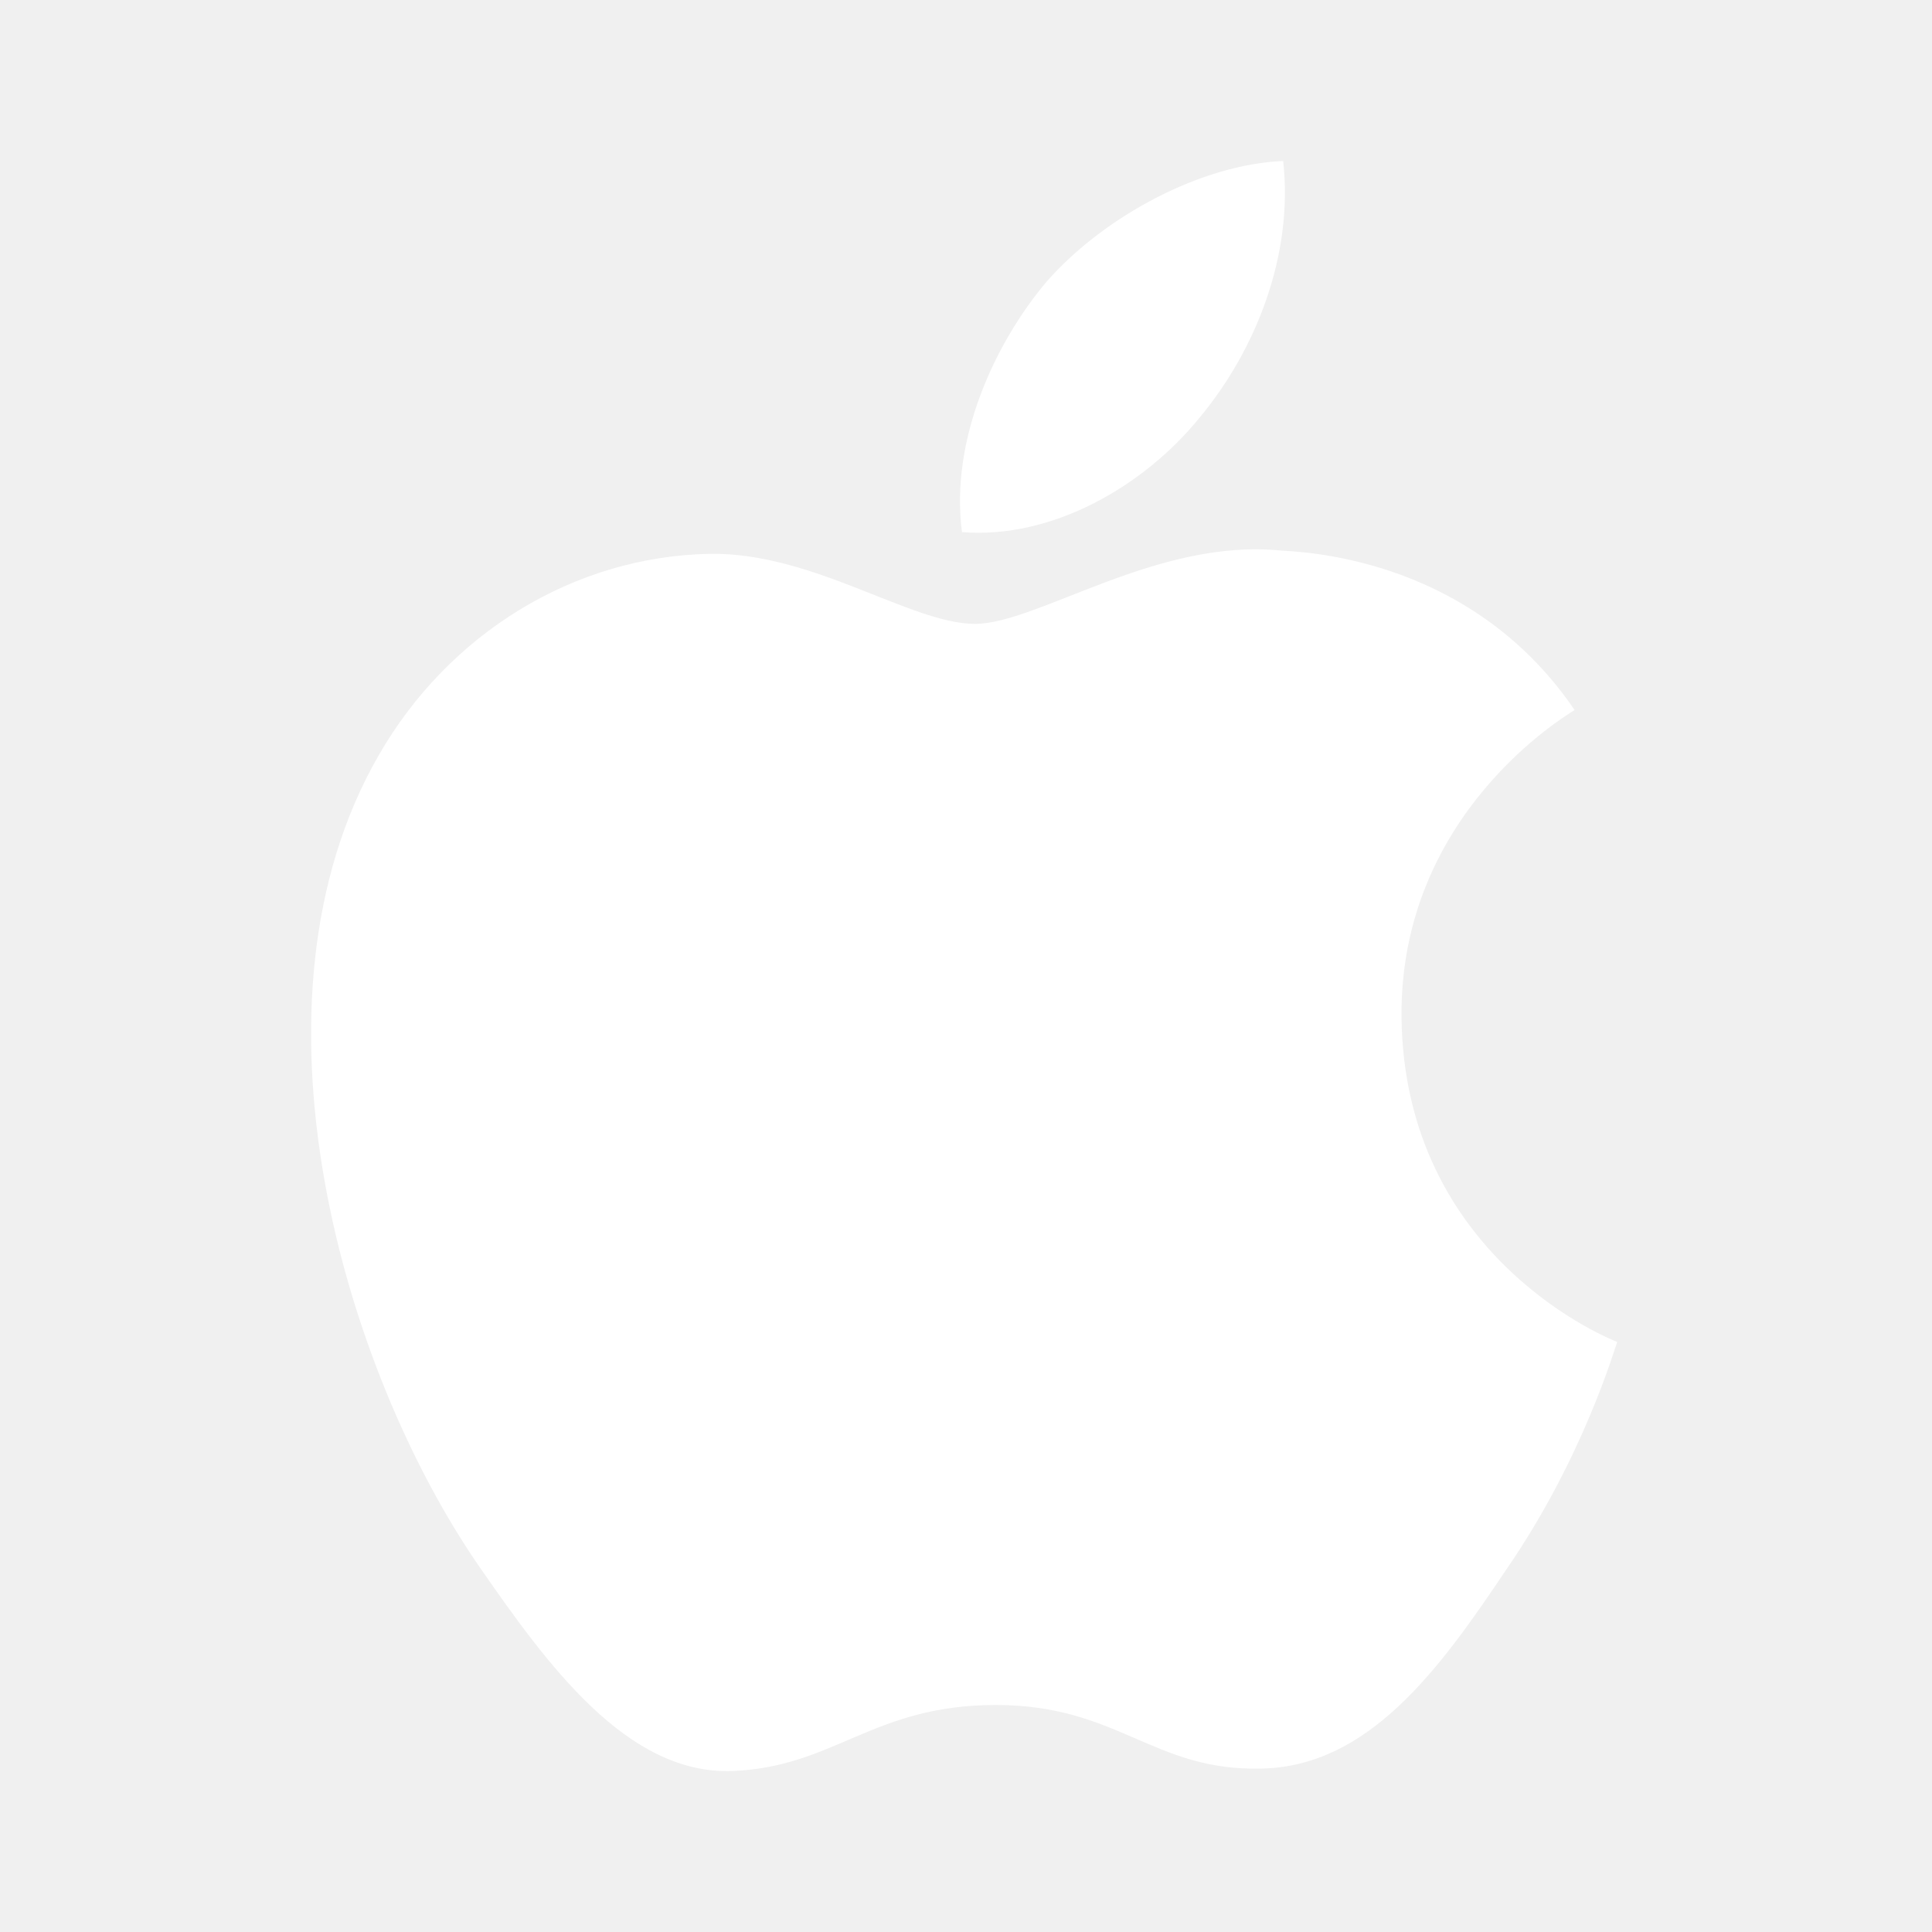
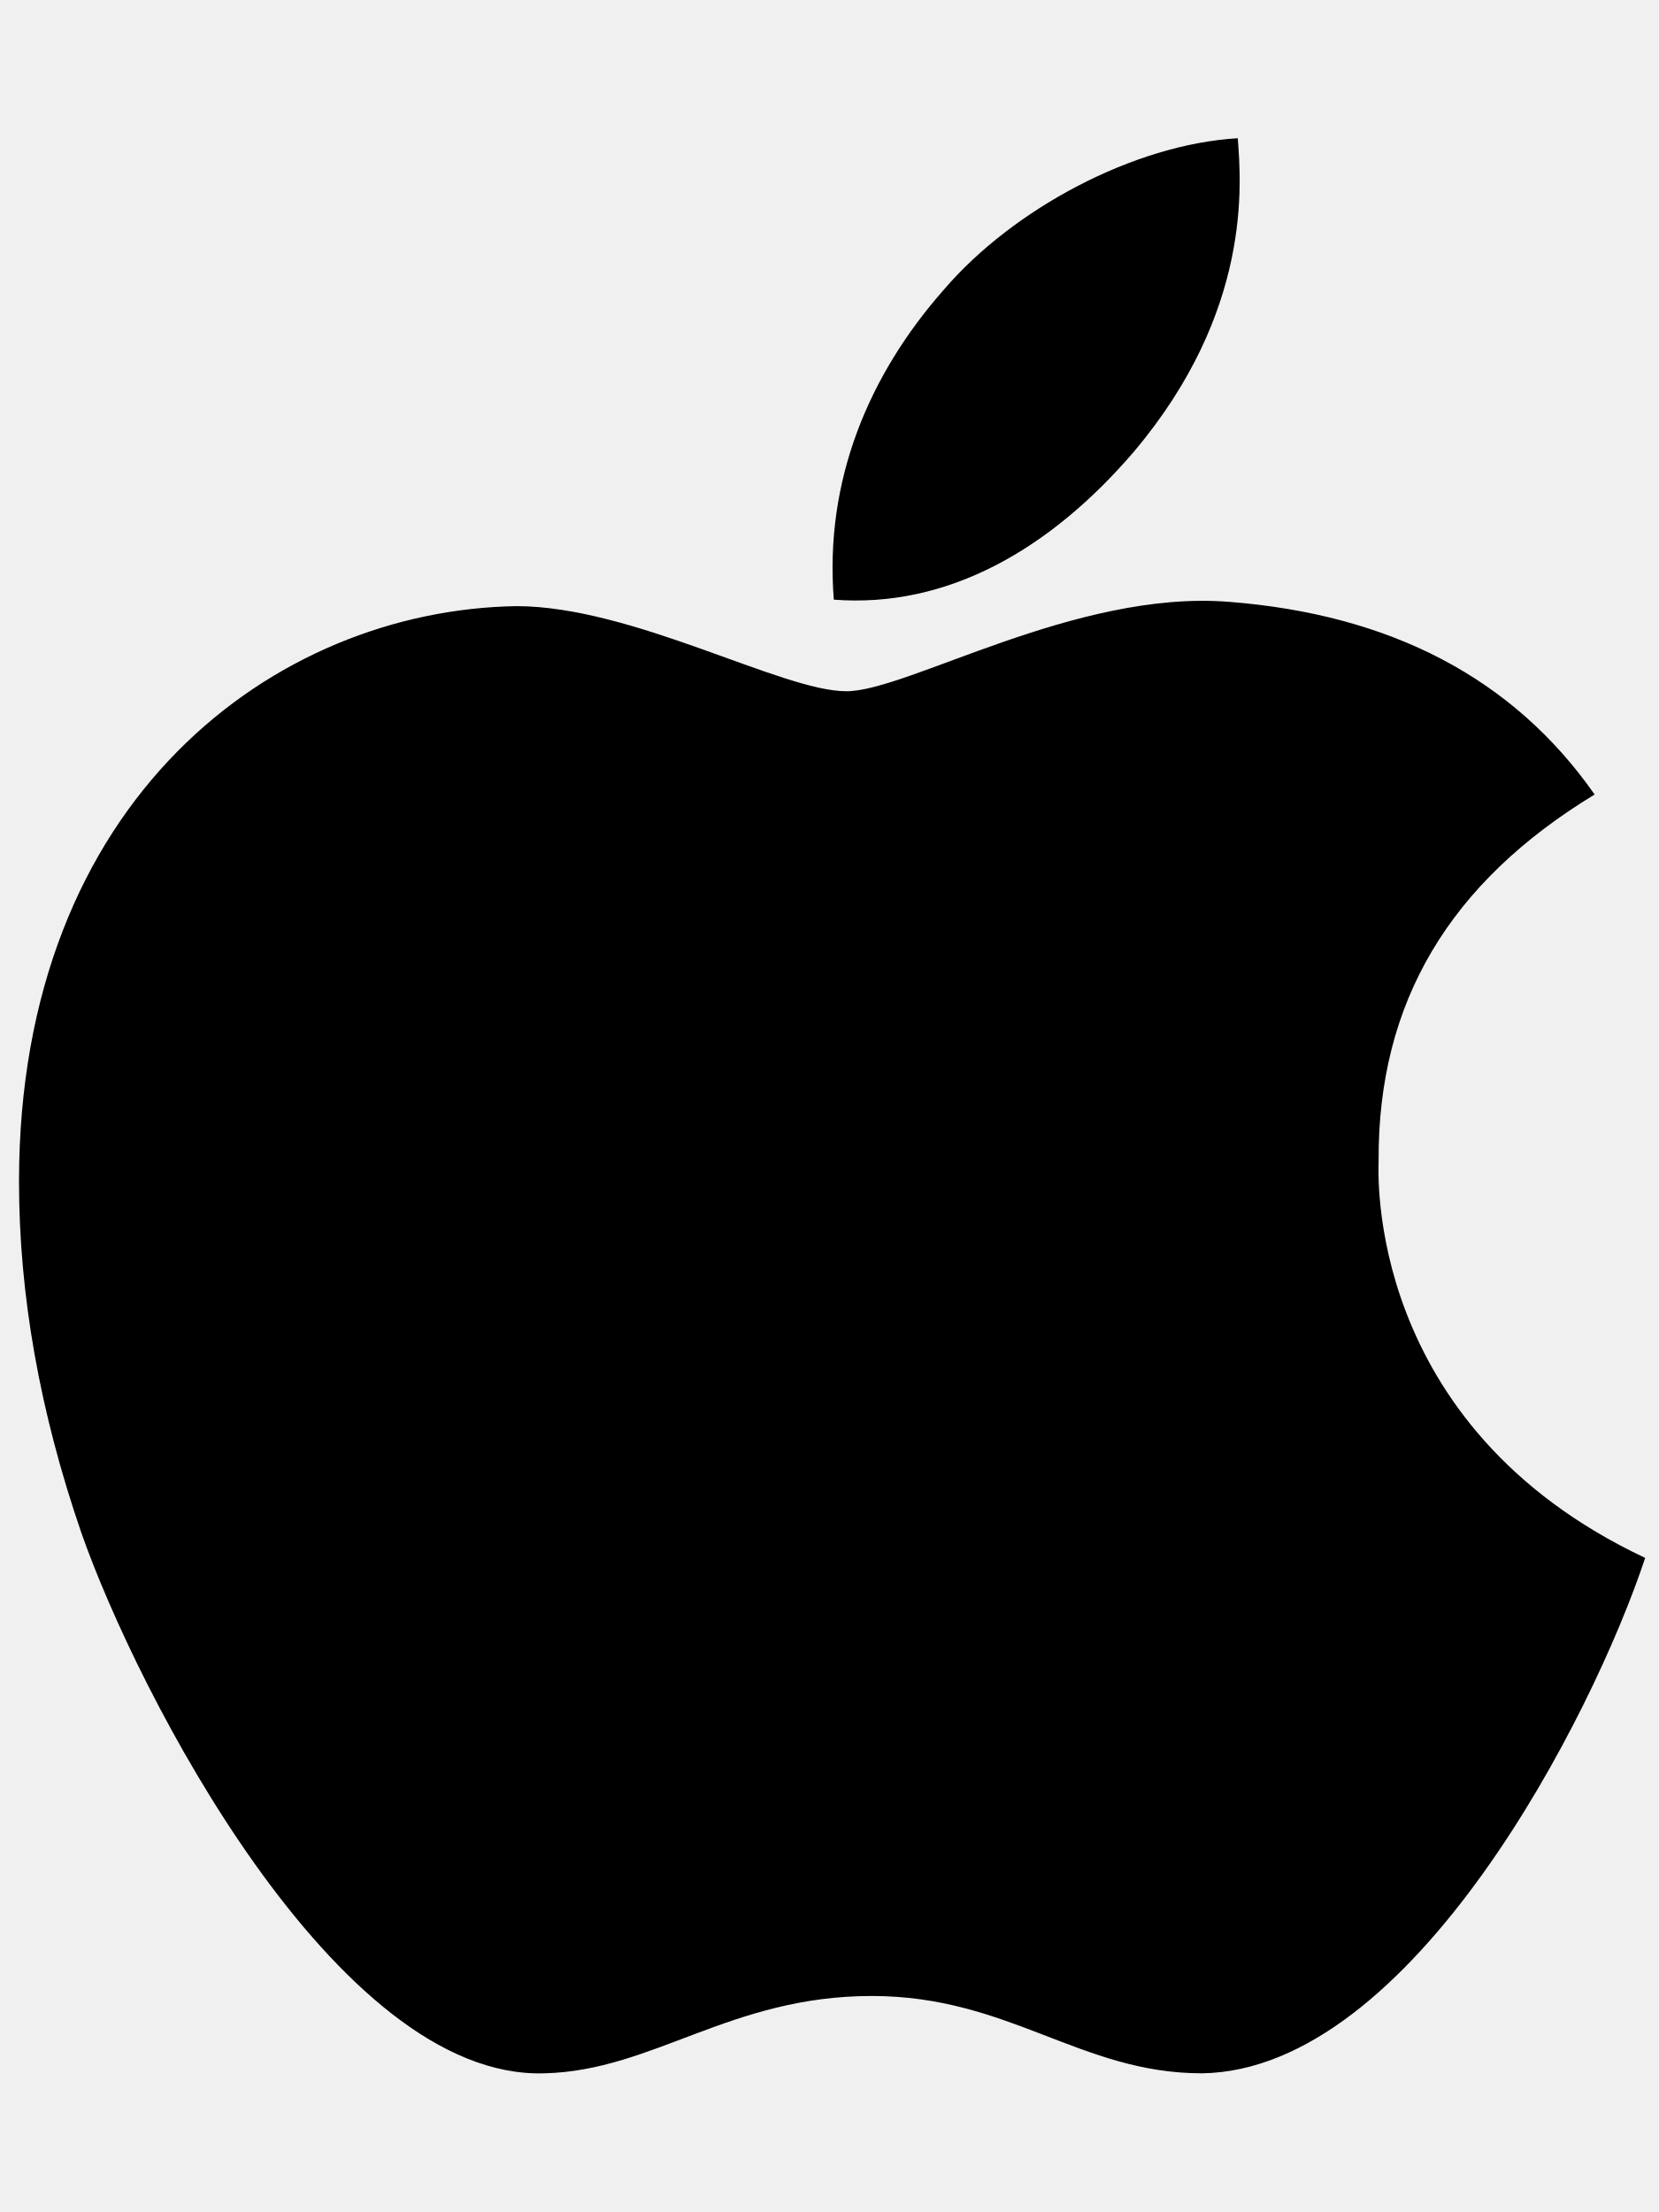
- <svg xmlns="http://www.w3.org/2000/svg" className="w-5 h-5" width="24" height="24" viewBox="0 0 24 24">
-   <path fill="#ffffff" d="M18.71 19.5c-.83 1.24-1.71 2.45-3.05 2.47c-1.34.03-1.77-.79-3.29-.79c-1.53 0-2 .77-3.27.82c-1.31.05-2.3-1.32-3.14-2.53C4.25 17 2.94 12.45 4.7 9.39c.87-1.52 2.43-2.48 4.12-2.51c1.28-.02 2.5.87 3.29.87c.78 0 2.26-1.07 3.81-.91c.65.03 2.47.26 3.64 1.98c-.09.06-2.17 1.28-2.15 3.81c.03 3.02 2.65 4.03 2.68 4.04c-.03.07-.42 1.44-1.38 2.83M13 3.5c.73-.83 1.94-1.46 2.94-1.5c.13 1.17-.34 2.35-1.04 3.19c-.69.85-1.83 1.51-2.95 1.42c-.15-1.15.41-2.35 1.05-3.11Z" />
+ <svg xmlns="http://www.w3.org/2000/svg" viewBox="0 0 384 512">
+   <path d="M319.1 268.7c-.2-36.7 16.4-64.4 50-84.8-18.8-26.9-47.2-41.7-84.7-44.6-35.5-2.8-74.3 20.7-88.5 20.7-15 0-49.4-19.7-76.4-19.7-55.8 .9-115.1 44.5-115.1 133.2 0 26.2 4.8 53.3 14.4 81.2 12.8 36.7 59 126.7 107.2 125.2 25.2-.6 43-17.9 75.8-17.9 31.8 0 48.3 17.9 76.4 17.9 48.6-.7 90.4-82.5 102.6-119.3-65.2-30.7-61.7-90-61.7-91.9zM262.5 104.5c27.3-32.4 24.8-61.9 24-72.5-24.1 1.4-52 16.4-67.9 34.9-17.5 19.8-27.8 44.3-25.6 71.9 26.1 2 49.9-11.4 69.5-34.3z" />
</svg>
